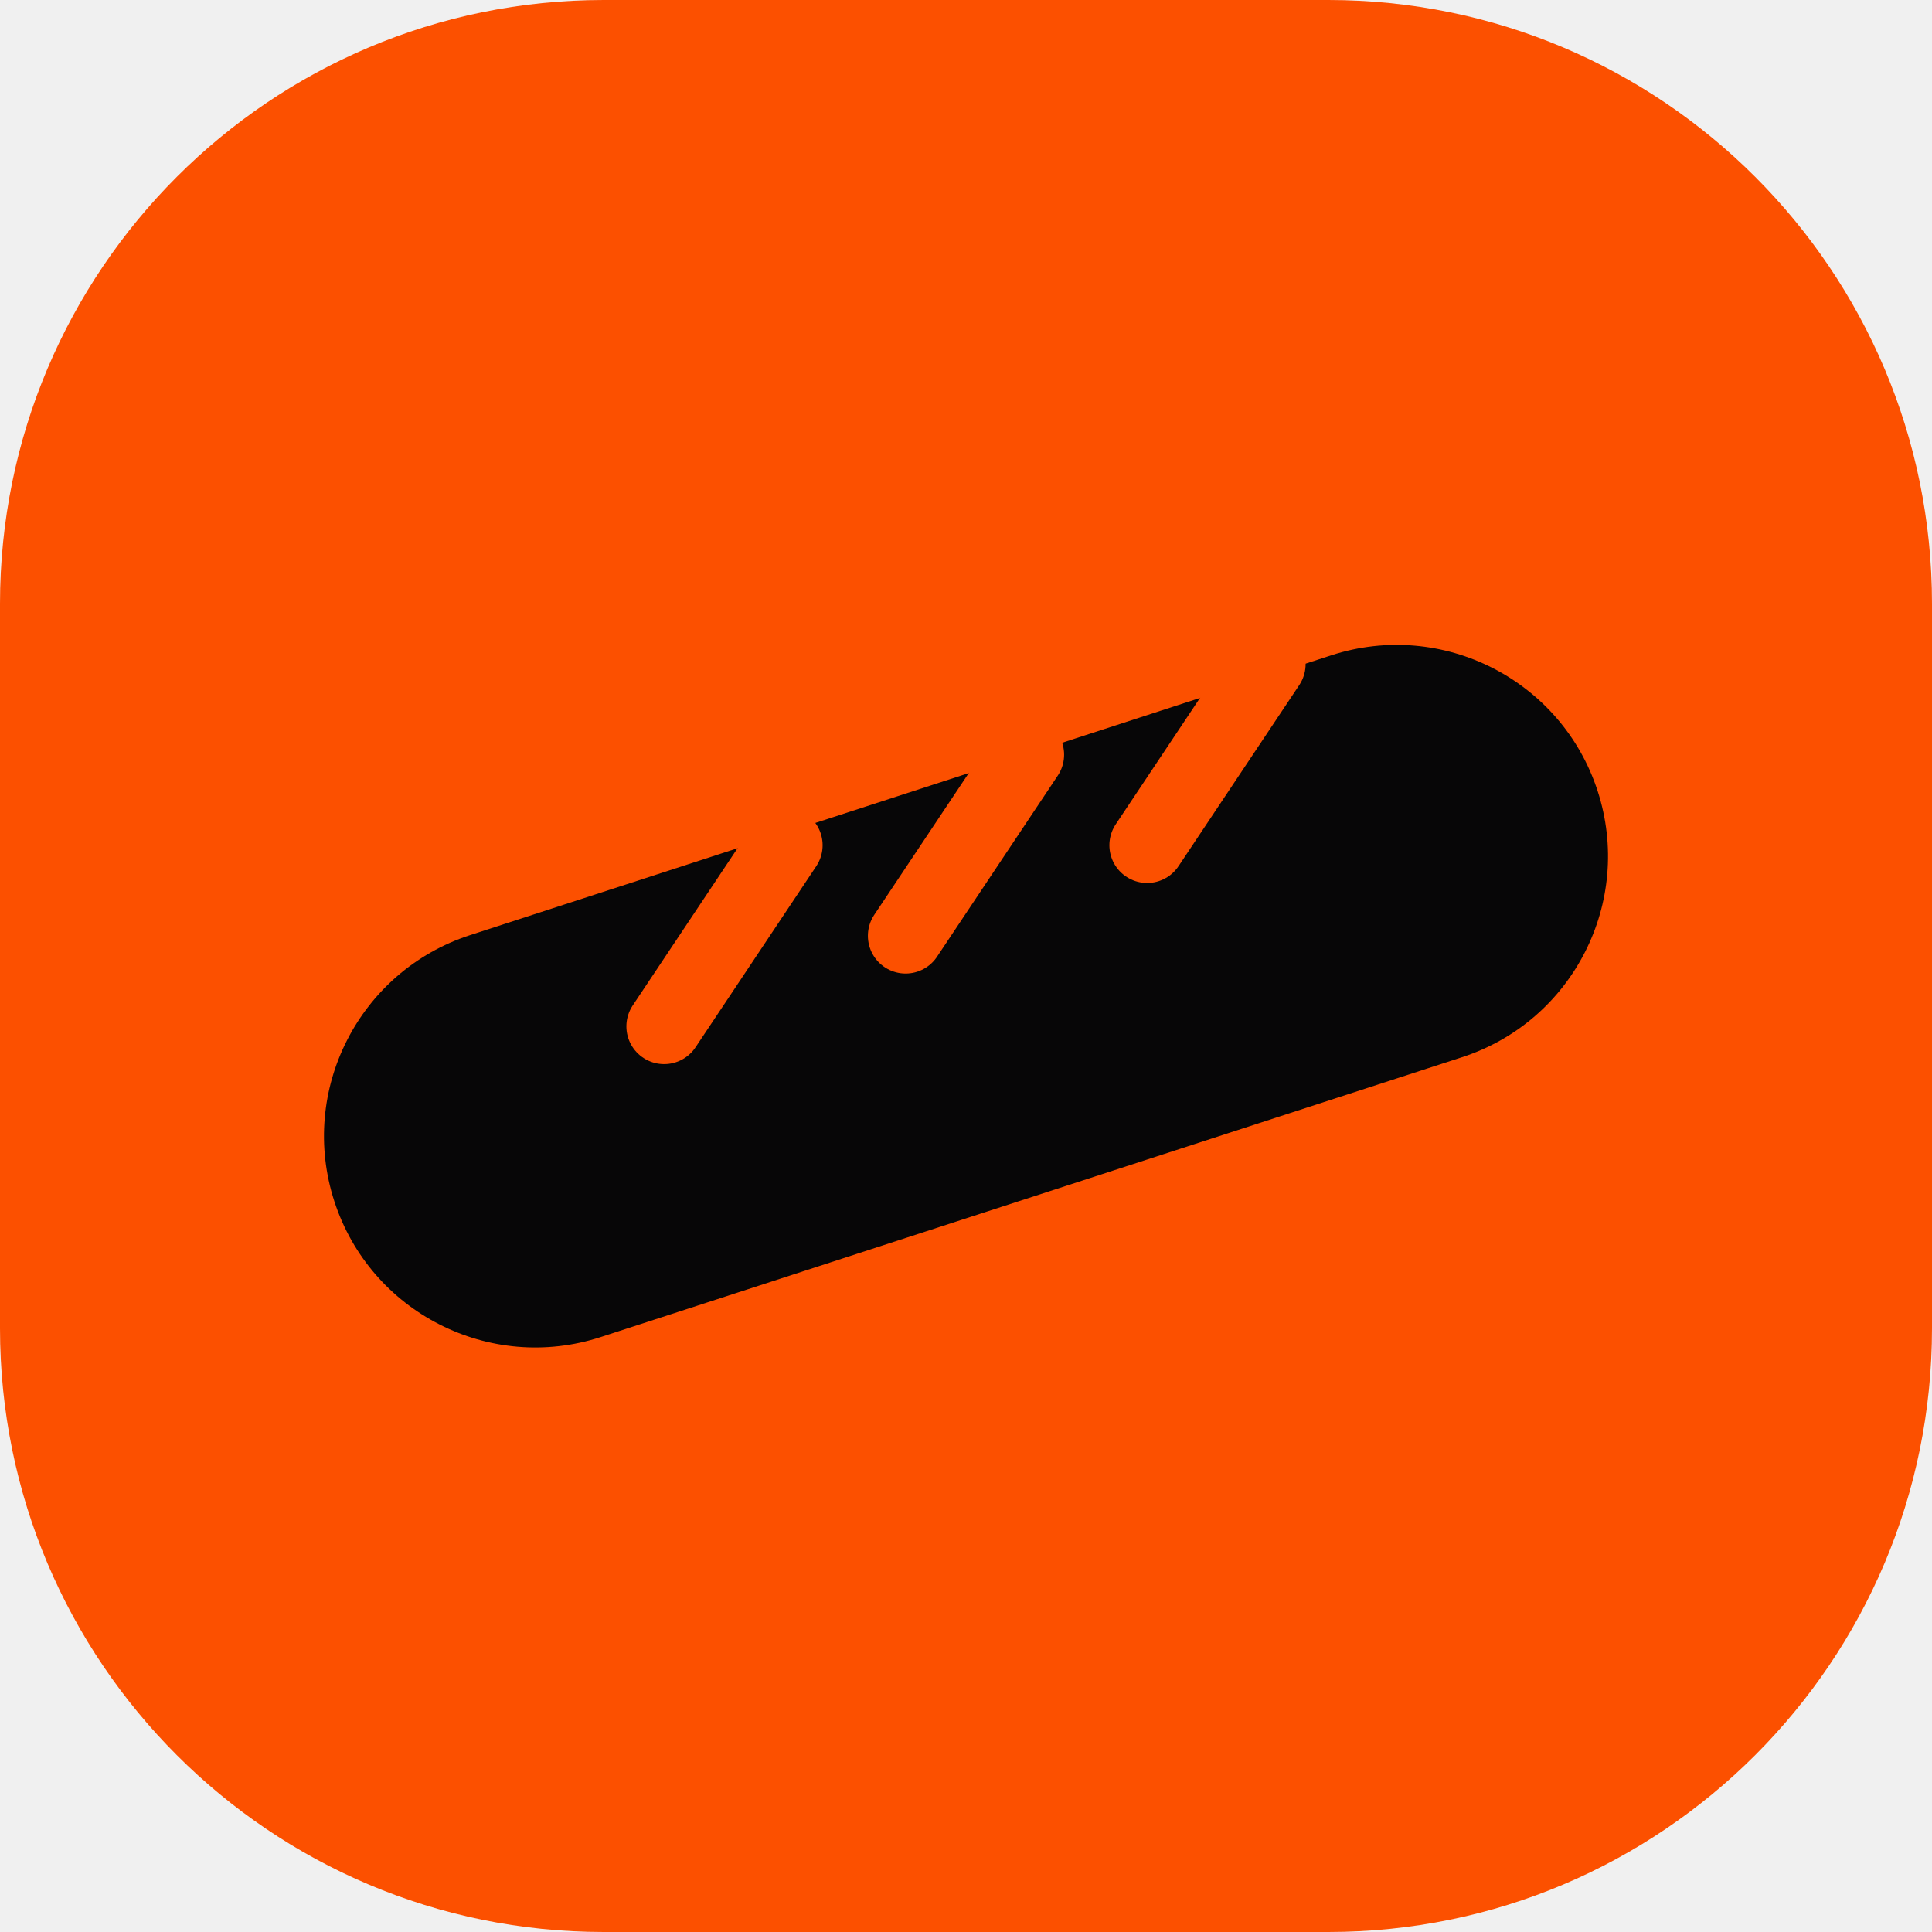
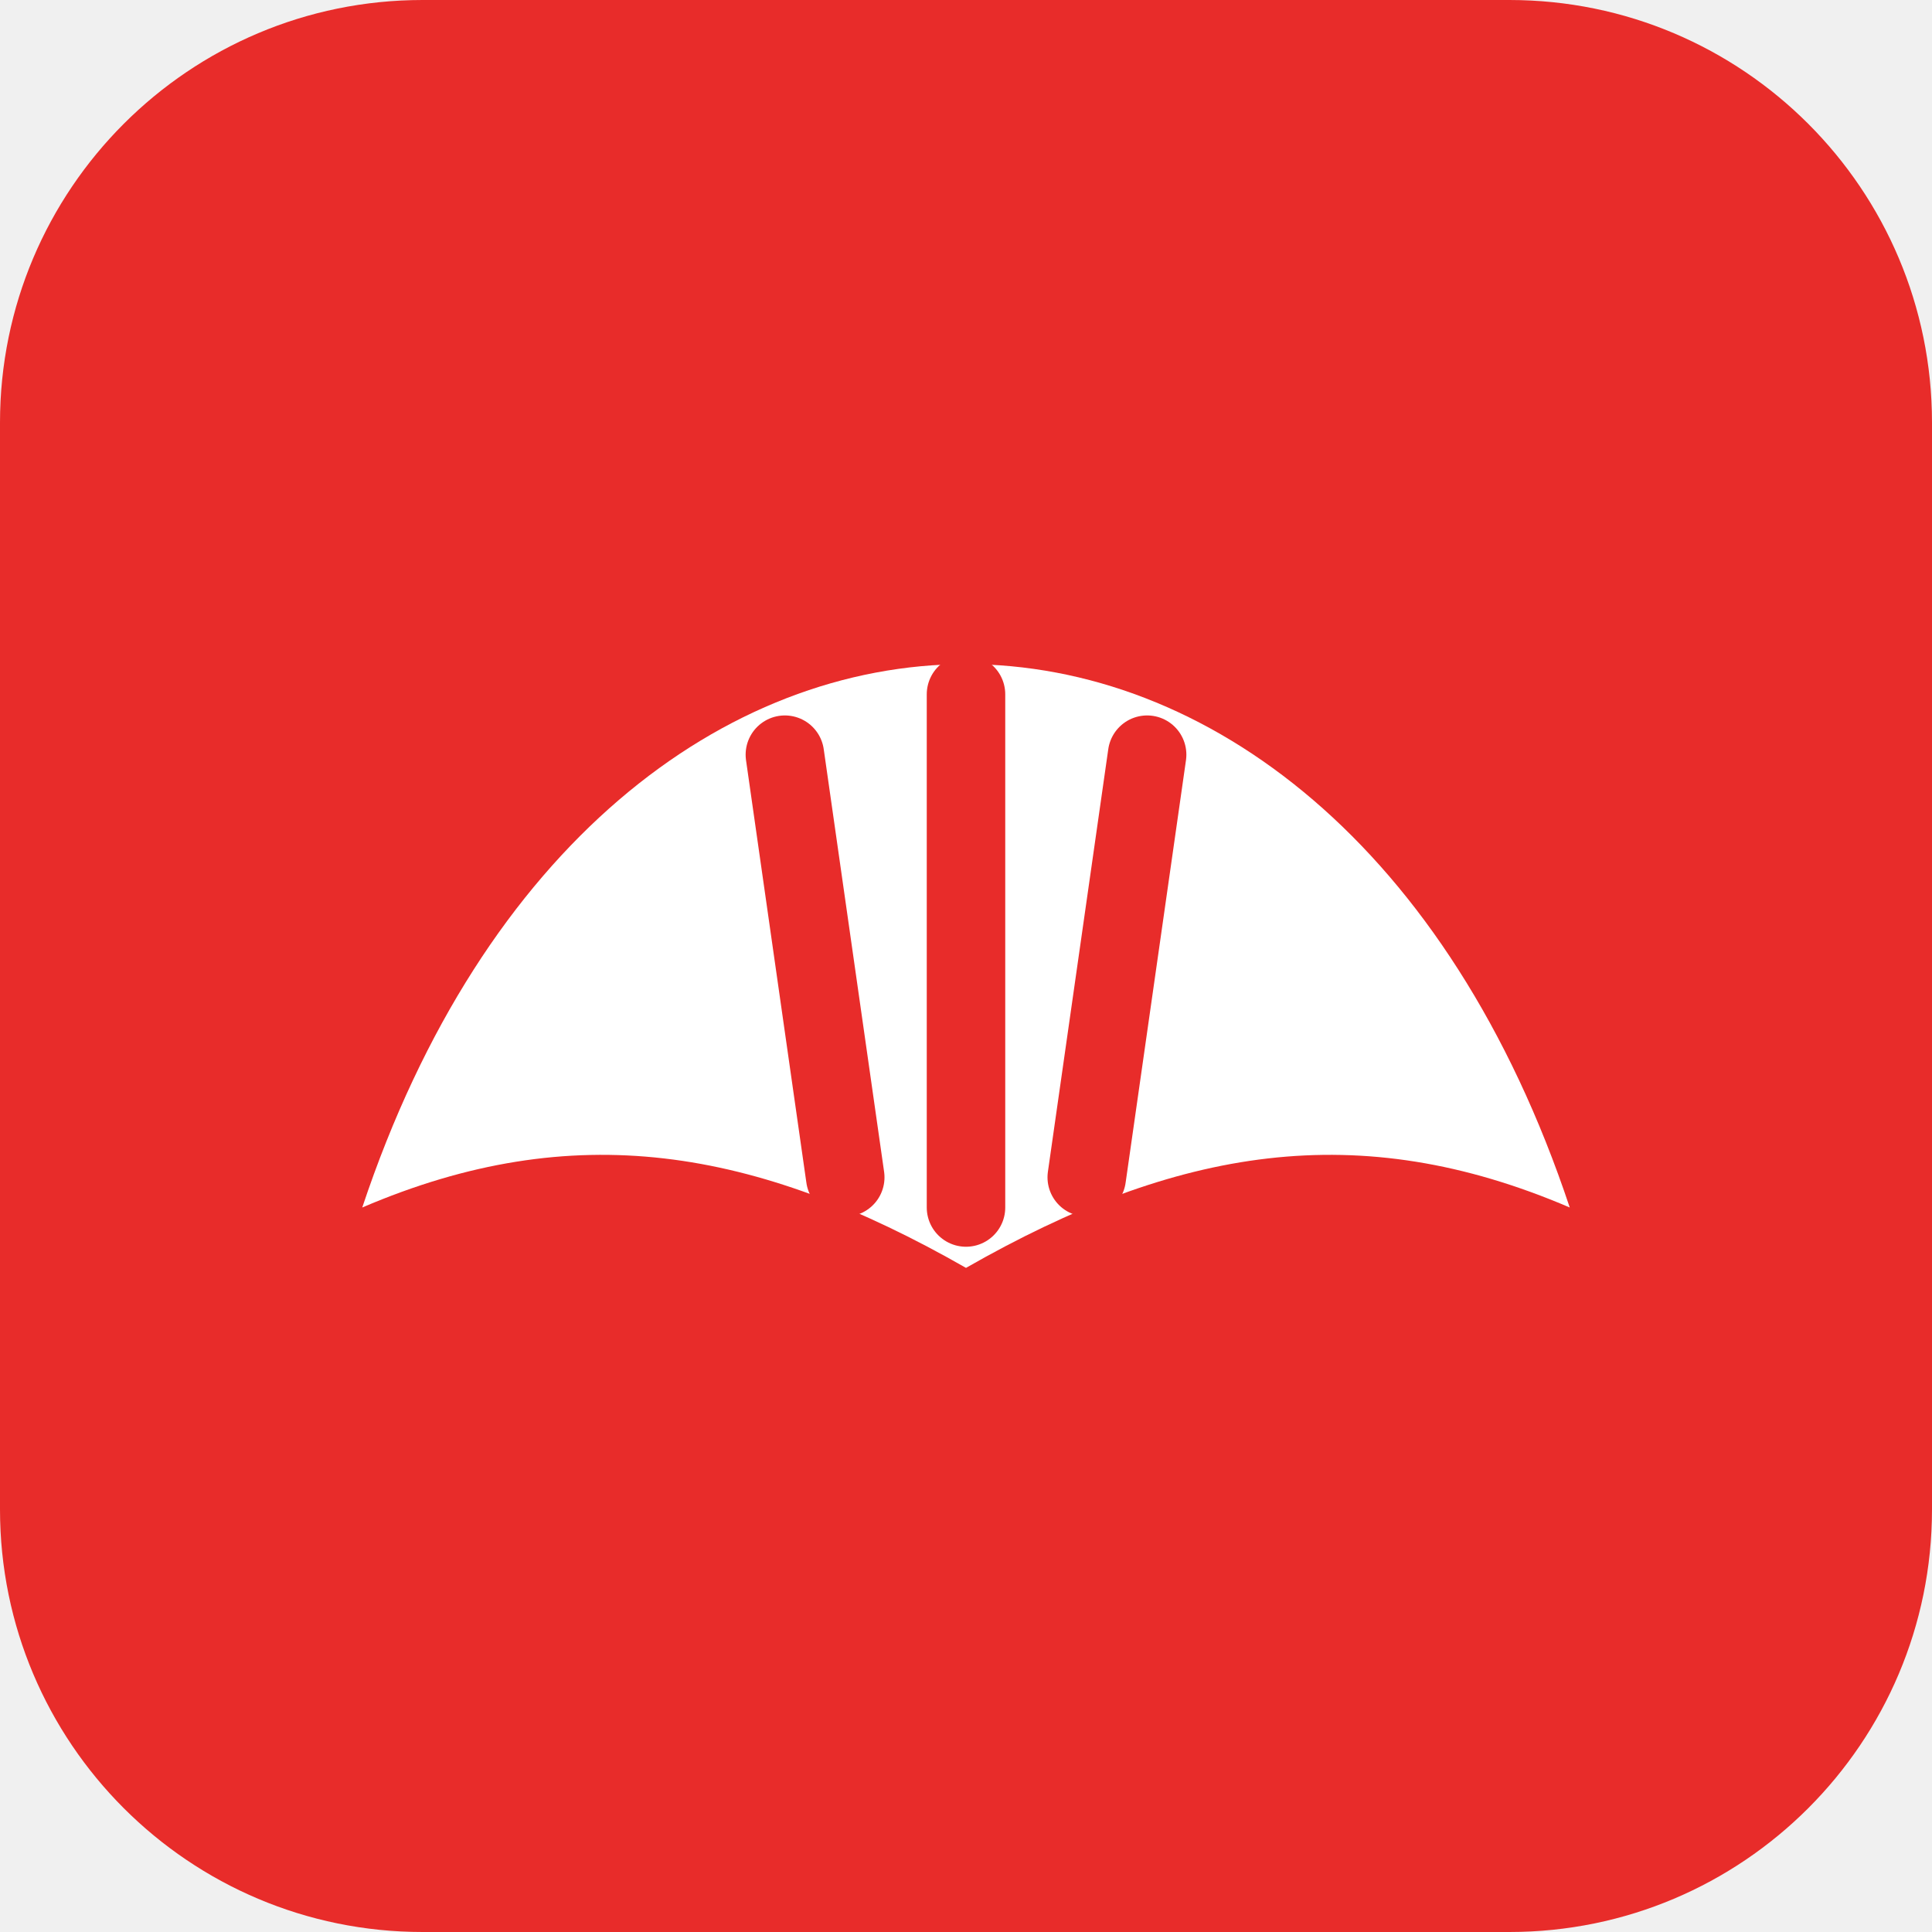
<svg xmlns="http://www.w3.org/2000/svg" viewBox="0 0 64 64">
-   <rect width="64" height="64" rx="20" fill="#fc5000" />
-   <g fill="#070607">
-     <rect x="10" y="26" width="44" height="14" rx="7" transform="rotate(-18 32 33)" />
-   </g>
-   <g stroke="#fc5000" stroke-width="2.5" stroke-linecap="round">
-     <path d="M22 34l4-6M30 31l4-6M38 28l4-6" />
-   </g>
+   <rect width="64" height="64" rx="14" fill="#e82c2a" />
+   <path d="M12 40c4-12 12-18 20-18s16 6 20 18c-7-3-13-2-20 2-7-4-13-5-20-2z" fill="#fff" />
+   <path d="M26 25l2 14M32 23v17M38 25l-2 14" stroke="#e82c2a" stroke-width="2.6" stroke-linecap="round" />
</svg>
